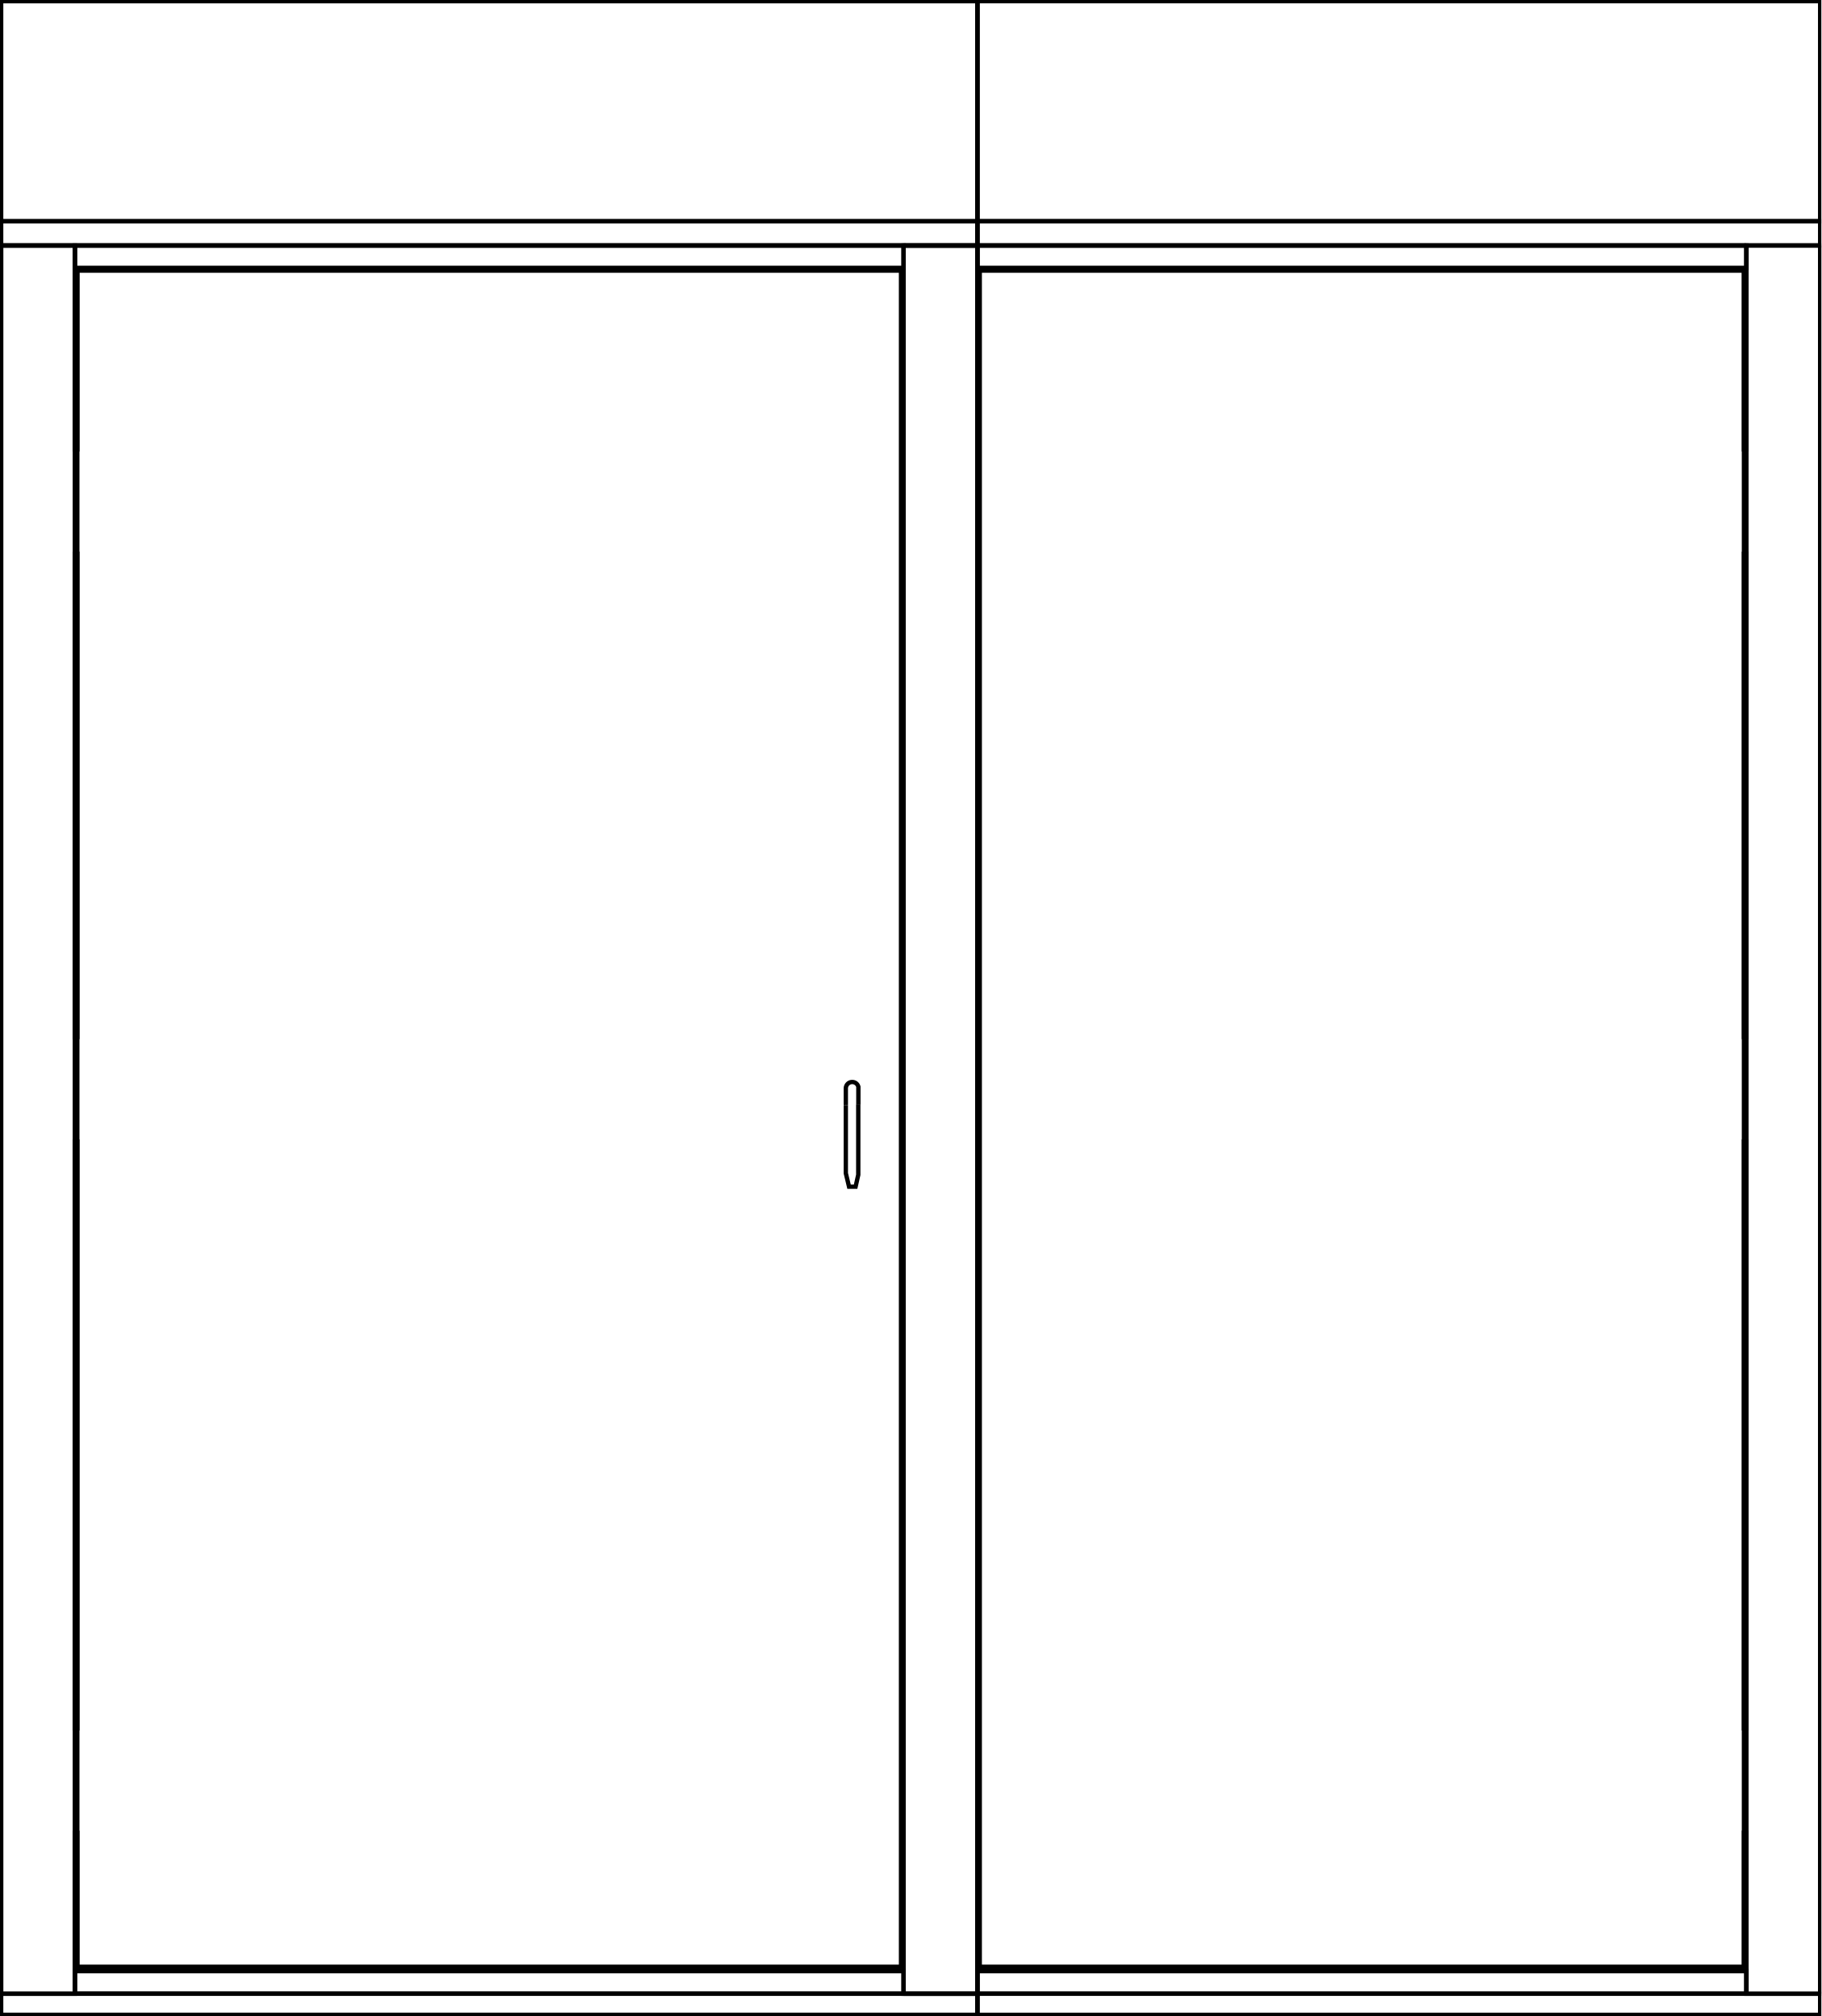
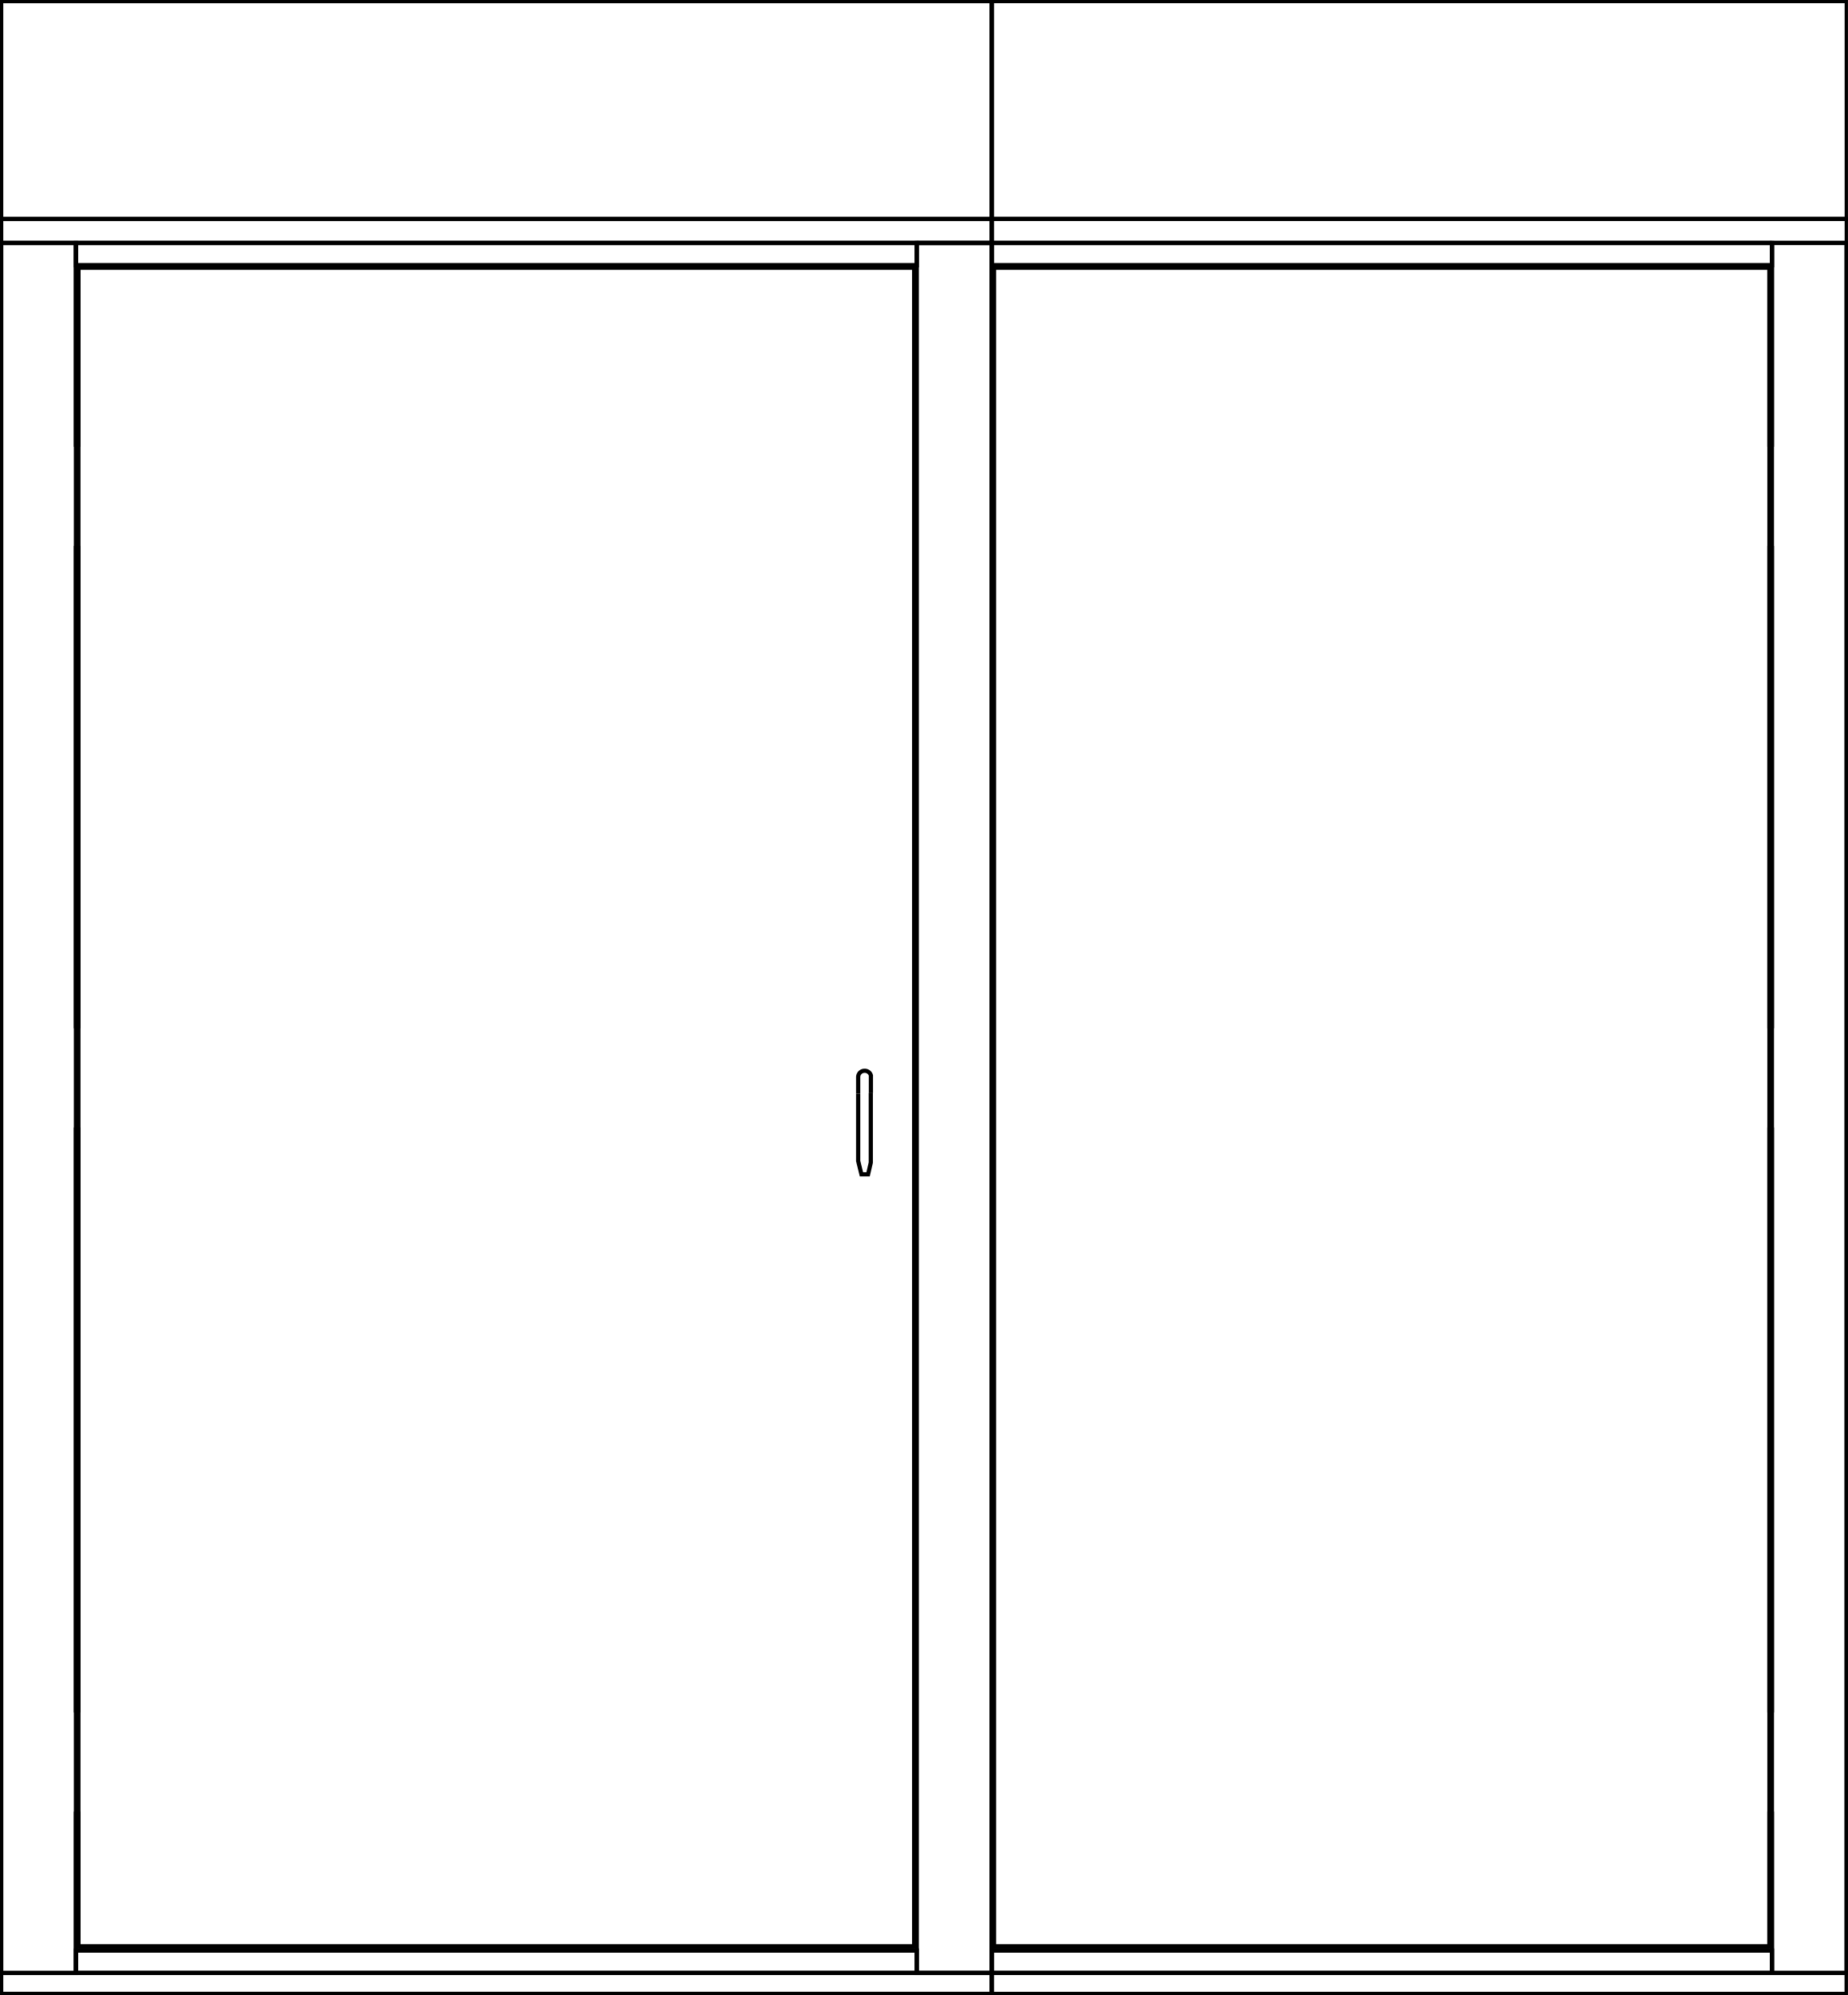
- <svg xmlns="http://www.w3.org/2000/svg" width="84" height="93" viewBox="0 0 84 93" fill="none">
-   <g clip-path="url(#clip0_40_8879)">
-     <rect width="83.995" height="92.933" fill="white" />
-     <path d="M45.075 0.052H0.051V92.948H45.075V0.052Z" stroke="black" stroke-width="0.2" stroke-miterlimit="10" />
-     <path d="M3.452 11.328H0.051V91.973H3.452V11.328Z" stroke="black" stroke-width="0.2" stroke-miterlimit="10" />
-     <path d="M41.675 11.328H3.452V12.365H41.675V11.328Z" stroke="black" stroke-width="0.2" stroke-miterlimit="10" />
-     <path d="M41.675 90.93H3.452V91.967H41.675V90.93Z" stroke="black" stroke-width="0.2" stroke-miterlimit="10" />
-     <path d="M41.557 49.724V12.479H3.565V90.739H41.557V49.724Z" stroke="black" stroke-width="0.2" stroke-miterlimit="10" />
-     <path d="M45.075 11.328H0.051" stroke="black" stroke-width="0.2" stroke-miterlimit="10" />
-     <path d="M0.051 11.328V91.973" stroke="black" stroke-width="0.2" stroke-miterlimit="10" />
-     <path d="M41.675 12.365H3.452" stroke="black" stroke-width="0.2" stroke-miterlimit="10" />
-     <path d="M3.452 11.328V20.827" stroke="black" stroke-width="0.2" stroke-miterlimit="10" />
-     <path d="M3.452 90.93H41.675" stroke="black" stroke-width="0.2" stroke-miterlimit="10" />
-     <path d="M3.565 12.479V20.827" stroke="black" stroke-width="0.2" stroke-miterlimit="10" />
-     <path d="M41.557 12.479H3.565" stroke="black" stroke-width="0.2" stroke-miterlimit="10" />
-     <path d="M3.565 90.739H41.557" stroke="black" stroke-width="0.2" stroke-miterlimit="10" />
-     <path d="M3.452 84.45V91.973" stroke="black" stroke-width="0.2" stroke-miterlimit="10" />
-     <path d="M3.565 84.45V90.739" stroke="black" stroke-width="0.2" stroke-miterlimit="10" />
-     <path d="M3.452 52.559V79.829" stroke="black" stroke-width="0.2" stroke-miterlimit="10" />
-     <path d="M3.565 52.559V79.829" stroke="black" stroke-width="0.2" stroke-miterlimit="10" />
-     <path d="M3.452 25.448V47.938" stroke="black" stroke-width="0.2" stroke-miterlimit="10" />
-     <path d="M3.565 25.448V47.938" stroke="black" stroke-width="0.2" stroke-miterlimit="10" />
-     <path d="M45.075 91.973V92.948H0.051V91.973H45.075Z" stroke="black" stroke-width="0.2" stroke-miterlimit="10" />
-     <path d="M39.011 50.984V50.189C39.022 50.044 39.134 49.926 39.278 49.915C39.421 49.9 39.554 49.993 39.59 50.132V50.958" stroke="black" stroke-width="0.2" stroke-miterlimit="10" />
-     <path d="M39.585 50.953V54.195L39.462 54.743H39.16L39.011 54.123V50.984" stroke="black" stroke-width="0.2" stroke-miterlimit="10" />
-     <path d="M45.075 50.907V11.328H41.675V91.973H45.075V50.907Z" stroke="black" stroke-width="0.2" stroke-miterlimit="10" />
-     <path d="M45.075 0.052H0.051V10.207H45.075V0.052Z" stroke="black" stroke-width="0.2" stroke-miterlimit="10" />
-     <path d="M45.075 10.207H0.051V11.322H45.075V10.207Z" stroke="black" stroke-width="0.2" stroke-miterlimit="10" />
-     <path d="M83.954 0.052H45.075V92.948H83.954V0.052Z" stroke="black" stroke-width="0.2" stroke-miterlimit="10" />
-     <path d="M83.949 11.328H80.548V91.973H83.949V11.328Z" stroke="black" stroke-width="0.2" stroke-miterlimit="10" />
-     <path d="M80.553 11.328H45.075V12.365H80.553V11.328Z" stroke="black" stroke-width="0.2" stroke-miterlimit="10" />
-     <path d="M80.553 90.93H45.075V91.967H80.553V90.93Z" stroke="black" stroke-width="0.2" stroke-miterlimit="10" />
-     <path d="M45.188 49.724V12.479H80.435V90.739H45.188V49.724Z" stroke="black" stroke-width="0.2" stroke-miterlimit="10" />
-     <path d="M41.675 11.328H80.548" stroke="black" stroke-width="0.2" stroke-miterlimit="10" />
-     <path d="M83.949 11.328V91.973" stroke="black" stroke-width="0.2" stroke-miterlimit="10" />
-     <path d="M45.075 12.365H80.548" stroke="black" stroke-width="0.2" stroke-miterlimit="10" />
-     <path d="M80.548 11.328V20.827" stroke="black" stroke-width="0.2" stroke-miterlimit="10" />
-     <path d="M80.548 90.93H45.075" stroke="black" stroke-width="0.2" stroke-miterlimit="10" />
-     <path d="M80.435 12.479V20.827" stroke="black" stroke-width="0.2" stroke-miterlimit="10" />
-     <path d="M45.188 12.479H80.435" stroke="black" stroke-width="0.2" stroke-miterlimit="10" />
-     <path d="M80.435 90.739H45.188" stroke="black" stroke-width="0.2" stroke-miterlimit="10" />
-     <path d="M80.548 84.45V91.973" stroke="black" stroke-width="0.2" stroke-miterlimit="10" />
-     <path d="M80.435 84.45V90.739" stroke="black" stroke-width="0.2" stroke-miterlimit="10" />
-     <path d="M80.548 52.559V79.829" stroke="black" stroke-width="0.2" stroke-miterlimit="10" />
-     <path d="M80.435 52.559V79.829" stroke="black" stroke-width="0.2" stroke-miterlimit="10" />
-     <path d="M80.548 25.448V47.938" stroke="black" stroke-width="0.2" stroke-miterlimit="10" />
-     <path d="M80.435 25.448V47.938" stroke="black" stroke-width="0.2" stroke-miterlimit="10" />
-     <path d="M45.075 91.973V92.948H83.949V91.973H41.675" stroke="black" stroke-width="0.2" stroke-miterlimit="10" />
-     <path d="M45.075 50.907V11.328V91.973V50.907Z" stroke="black" stroke-width="0.2" stroke-miterlimit="10" />
-     <path d="M83.954 0.052H45.075V10.207H83.954V0.052Z" stroke="black" stroke-width="0.2" stroke-miterlimit="10" />
-     <path d="M83.954 10.207H45.075V11.322H83.954V10.207Z" stroke="black" stroke-width="0.2" stroke-miterlimit="10" />
+ <svg xmlns="http://www.w3.org/2000/svg" width="88" height="95" viewBox="0 0 88 95" fill="none">
+   <g clip-path="url(#clip0_422_1029)">
+     <rect width="87.995" height="94.931" fill="white" />
+     <path d="M47.222 0.053H0.054V94.947H47.222V0.053Z" stroke="black" stroke-width="0.2" stroke-miterlimit="10" />
+     <path d="M3.616 11.571H0.054V93.951H3.616V11.571Z" stroke="black" stroke-width="0.2" stroke-miterlimit="10" />
+     <path d="M43.659 11.571H3.616V12.631H43.659V11.571Z" stroke="black" stroke-width="0.2" stroke-miterlimit="10" />
+     <path d="M43.659 92.885H3.616V93.945H43.659V92.885Z" stroke="black" stroke-width="0.2" stroke-miterlimit="10" />
+     <path d="M43.536 50.794V12.747H3.734V92.69H43.536V50.794Z" stroke="black" stroke-width="0.2" stroke-miterlimit="10" />
+     <path d="M47.222 11.571H0.054" stroke="black" stroke-width="0.2" stroke-miterlimit="10" />
+     <path d="M0.054 11.571V93.951" stroke="black" stroke-width="0.2" stroke-miterlimit="10" />
+     <path d="M43.659 12.631H3.616" stroke="black" stroke-width="0.2" stroke-miterlimit="10" />
+     <path d="M3.616 11.571V21.275" stroke="black" stroke-width="0.2" stroke-miterlimit="10" />
+     <path d="M3.616 92.885H43.659" stroke="black" stroke-width="0.2" stroke-miterlimit="10" />
+     <path d="M3.734 12.747V21.275" stroke="black" stroke-width="0.2" stroke-miterlimit="10" />
+     <path d="M43.536 12.747H3.734" stroke="black" stroke-width="0.2" stroke-miterlimit="10" />
+     <path d="M3.734 92.69H43.536" stroke="black" stroke-width="0.2" stroke-miterlimit="10" />
+     <path d="M3.616 86.266V93.951" stroke="black" stroke-width="0.2" stroke-miterlimit="10" />
+     <path d="M3.734 86.266V92.69" stroke="black" stroke-width="0.2" stroke-miterlimit="10" />
+     <path d="M3.616 53.689V81.546" stroke="black" stroke-width="0.2" stroke-miterlimit="10" />
+     <path d="M3.734 53.689V81.546" stroke="black" stroke-width="0.2" stroke-miterlimit="10" />
+     <path d="M3.616 25.995V48.969" stroke="black" stroke-width="0.2" stroke-miterlimit="10" />
+     <path d="M3.734 25.995V48.969" stroke="black" stroke-width="0.2" stroke-miterlimit="10" />
+     <path d="M47.222 93.95V94.947H0.054V93.95H47.222Z" stroke="black" stroke-width="0.2" stroke-miterlimit="10" />
+     <path d="M40.869 52.08V51.268C40.88 51.121 40.998 50.999 41.148 50.989C41.298 50.973 41.438 51.068 41.475 51.21V52.054" stroke="black" stroke-width="0.2" stroke-miterlimit="10" />
+     <path d="M41.47 52.049V55.361L41.341 55.92H41.025L40.869 55.287V52.08" stroke="black" stroke-width="0.2" stroke-miterlimit="10" />
+     <path d="M47.222 52.001V11.571H43.659V93.951H47.222V52.001Z" stroke="black" stroke-width="0.2" stroke-miterlimit="10" />
+     <path d="M47.222 0.053H0.054V10.427H47.222V0.053Z" stroke="black" stroke-width="0.2" stroke-miterlimit="10" />
+     <path d="M47.222 10.427H0.054V11.566H47.222V10.427Z" stroke="black" stroke-width="0.2" stroke-miterlimit="10" />
+     <path d="M87.952 0.053H47.222V94.947H87.952V0.053Z" stroke="black" stroke-width="0.2" stroke-miterlimit="10" />
+     <path d="M87.946 11.571H84.384V93.951H87.946V11.571Z" stroke="black" stroke-width="0.2" stroke-miterlimit="10" />
+     <path d="M84.389 11.571H47.222V12.631H84.389V11.571Z" stroke="black" stroke-width="0.2" stroke-miterlimit="10" />
+     <path d="M84.389 92.885H47.222V93.945H84.389V92.885Z" stroke="black" stroke-width="0.2" stroke-miterlimit="10" />
+     <path d="M47.34 50.794V12.747H84.266V92.69H47.34V50.794Z" stroke="black" stroke-width="0.2" stroke-miterlimit="10" />
+     <path d="M43.659 11.571H84.384" stroke="black" stroke-width="0.2" stroke-miterlimit="10" />
+     <path d="M87.946 11.571V93.951" stroke="black" stroke-width="0.2" stroke-miterlimit="10" />
+     <path d="M47.222 12.631H84.384" stroke="black" stroke-width="0.2" stroke-miterlimit="10" />
+     <path d="M84.384 11.571V21.275" stroke="black" stroke-width="0.2" stroke-miterlimit="10" />
+     <path d="M84.384 92.885H47.222" stroke="black" stroke-width="0.2" stroke-miterlimit="10" />
+     <path d="M84.266 12.747V21.275" stroke="black" stroke-width="0.2" stroke-miterlimit="10" />
+     <path d="M47.34 12.747H84.266" stroke="black" stroke-width="0.2" stroke-miterlimit="10" />
+     <path d="M84.266 92.69H47.34" stroke="black" stroke-width="0.2" stroke-miterlimit="10" />
+     <path d="M84.384 86.266V93.951" stroke="black" stroke-width="0.2" stroke-miterlimit="10" />
+     <path d="M84.266 86.266V92.69" stroke="black" stroke-width="0.2" stroke-miterlimit="10" />
+     <path d="M84.384 53.689V81.546" stroke="black" stroke-width="0.2" stroke-miterlimit="10" />
+     <path d="M84.266 53.689V81.546" stroke="black" stroke-width="0.2" stroke-miterlimit="10" />
+     <path d="M84.384 25.995V48.969" stroke="black" stroke-width="0.2" stroke-miterlimit="10" />
+     <path d="M84.266 25.995V48.969" stroke="black" stroke-width="0.2" stroke-miterlimit="10" />
+     <path d="M47.222 93.95V94.947H87.946V93.95H43.659" stroke="black" stroke-width="0.2" stroke-miterlimit="10" />
+     <path d="M47.222 52.001V11.571V93.951V52.001Z" stroke="black" stroke-width="0.2" stroke-miterlimit="10" />
+     <path d="M87.952 0.053H47.222V10.427H87.952V0.053Z" stroke="black" stroke-width="0.2" stroke-miterlimit="10" />
+     <path d="M87.952 10.427H47.222V11.566H87.952V10.427Z" stroke="black" stroke-width="0.2" stroke-miterlimit="10" />
  </g>
  <defs>
-     <clipPath id="clip0_40_8879">
-       <rect width="84" height="93" fill="white" />
+     <clipPath id="clip0_422_1029">
+       <rect width="88" height="95" fill="white" />
    </clipPath>
  </defs>
</svg>
